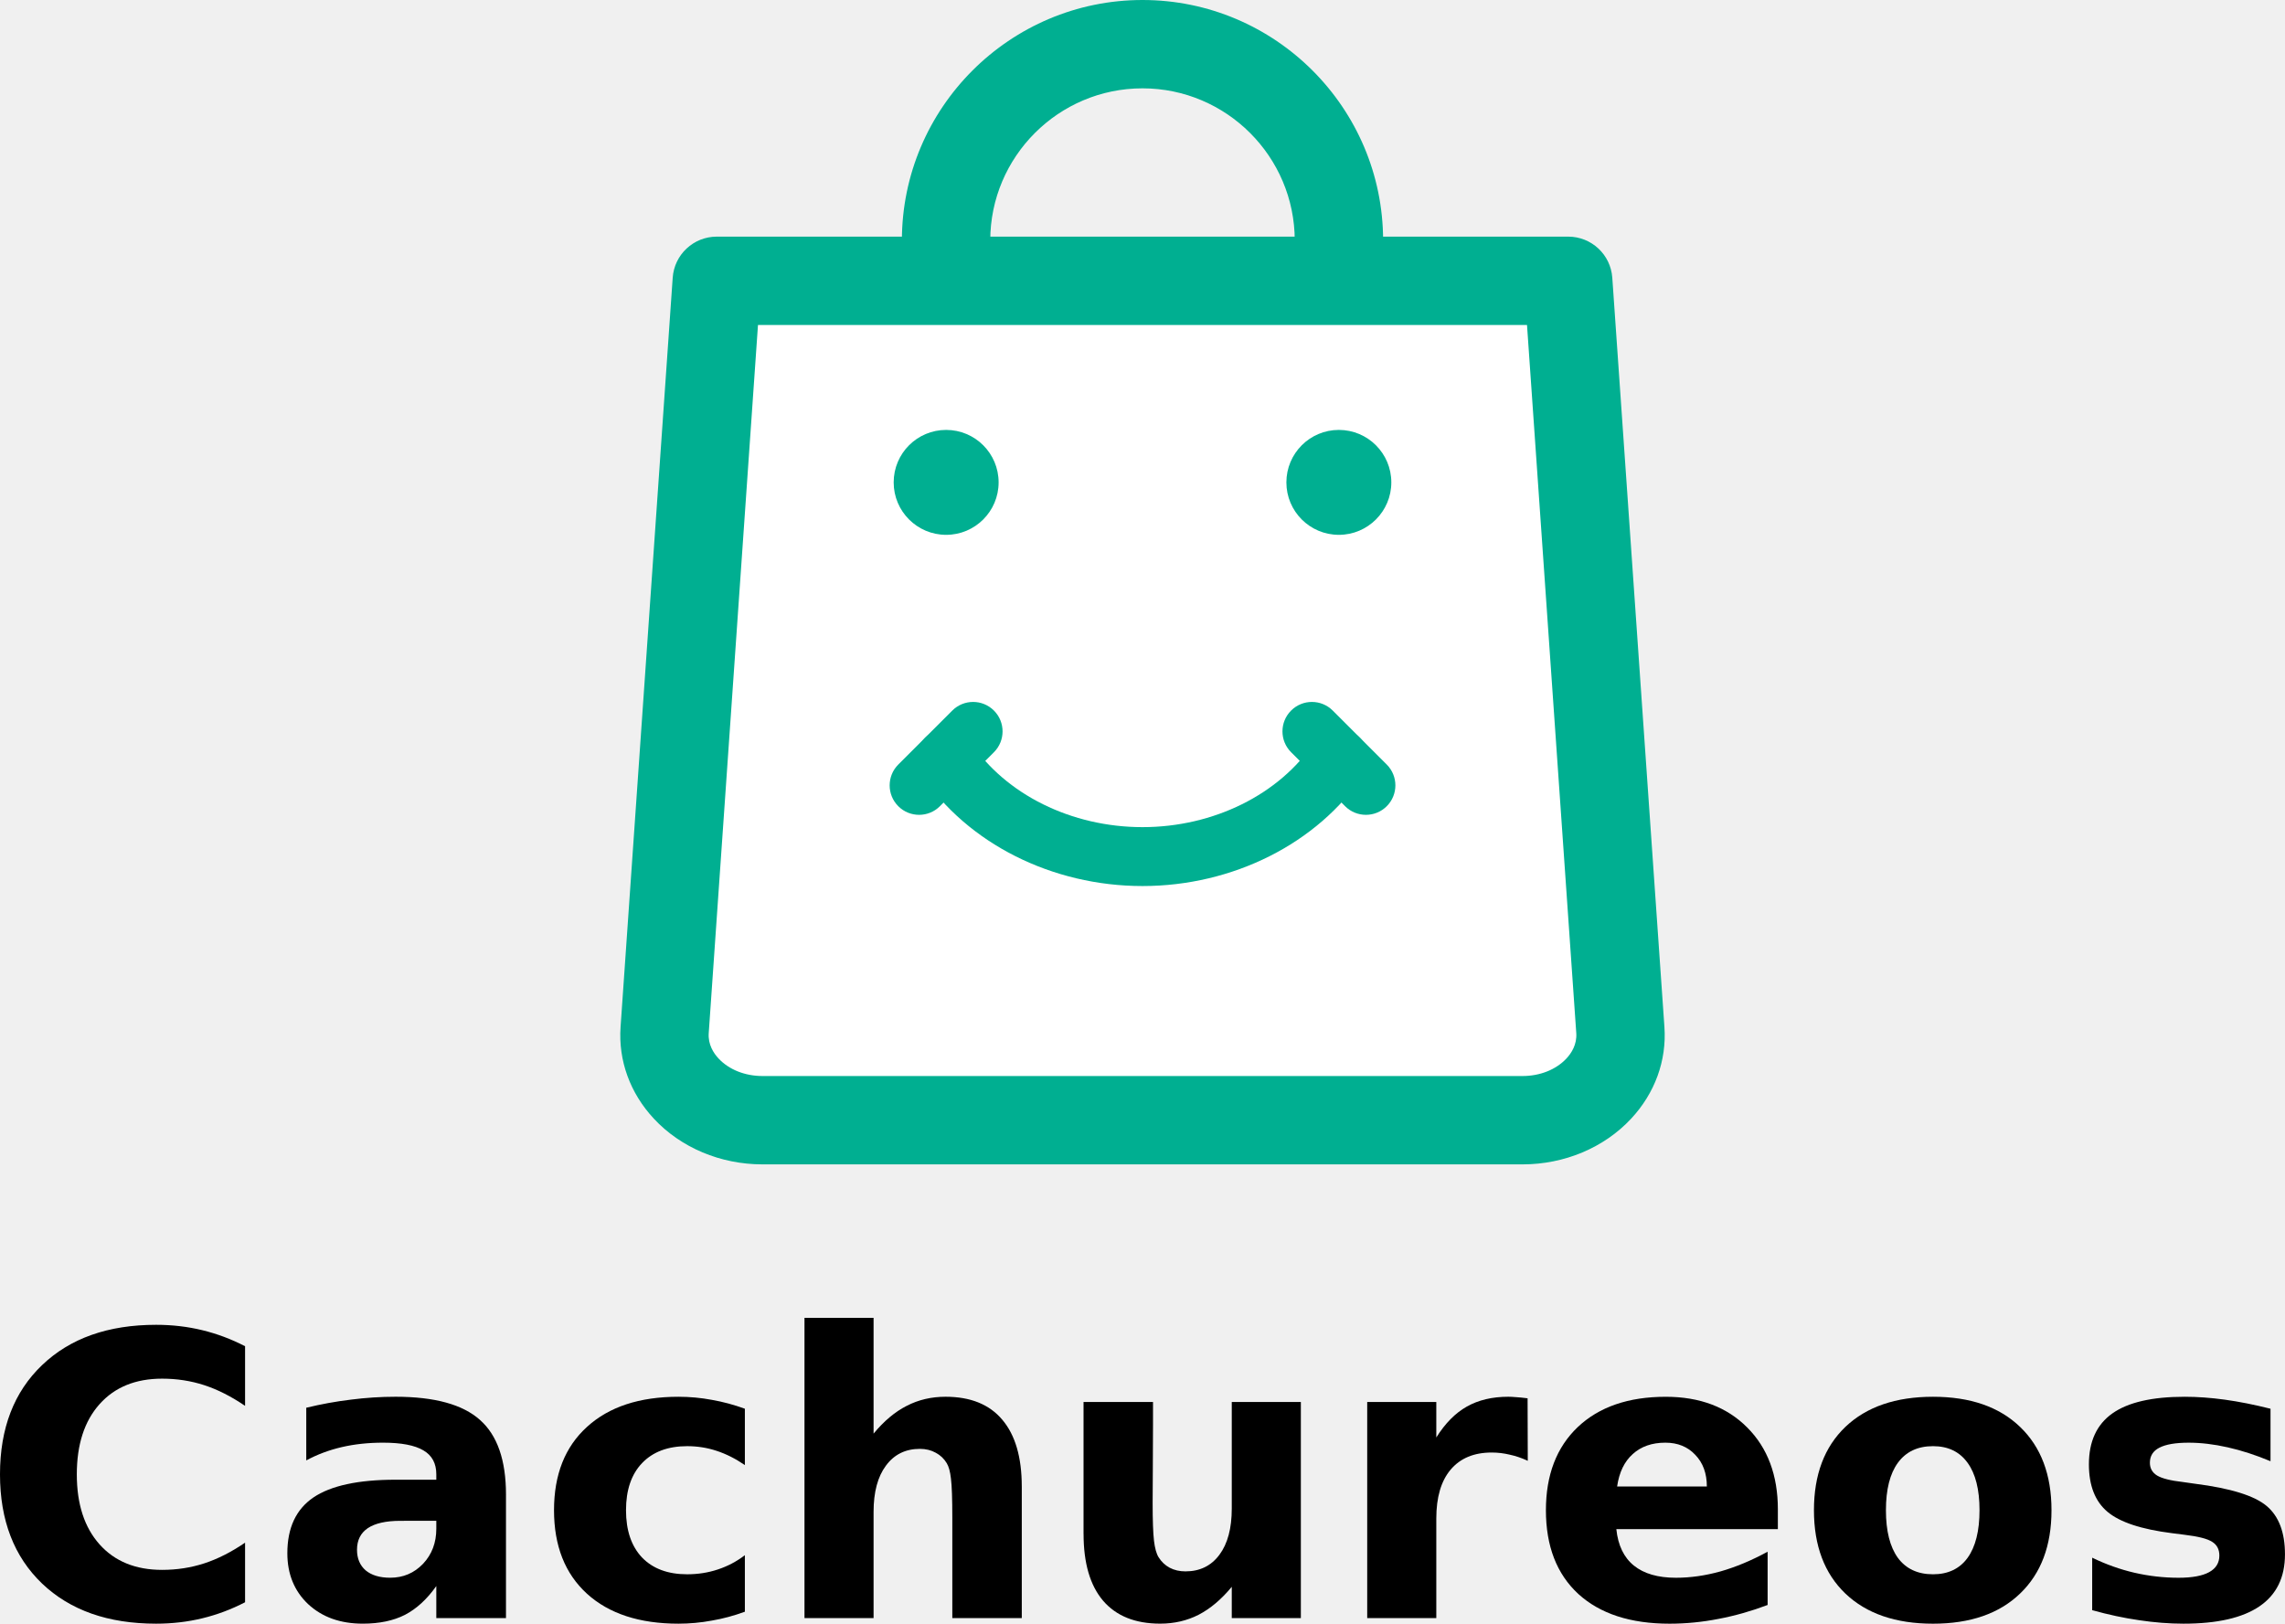
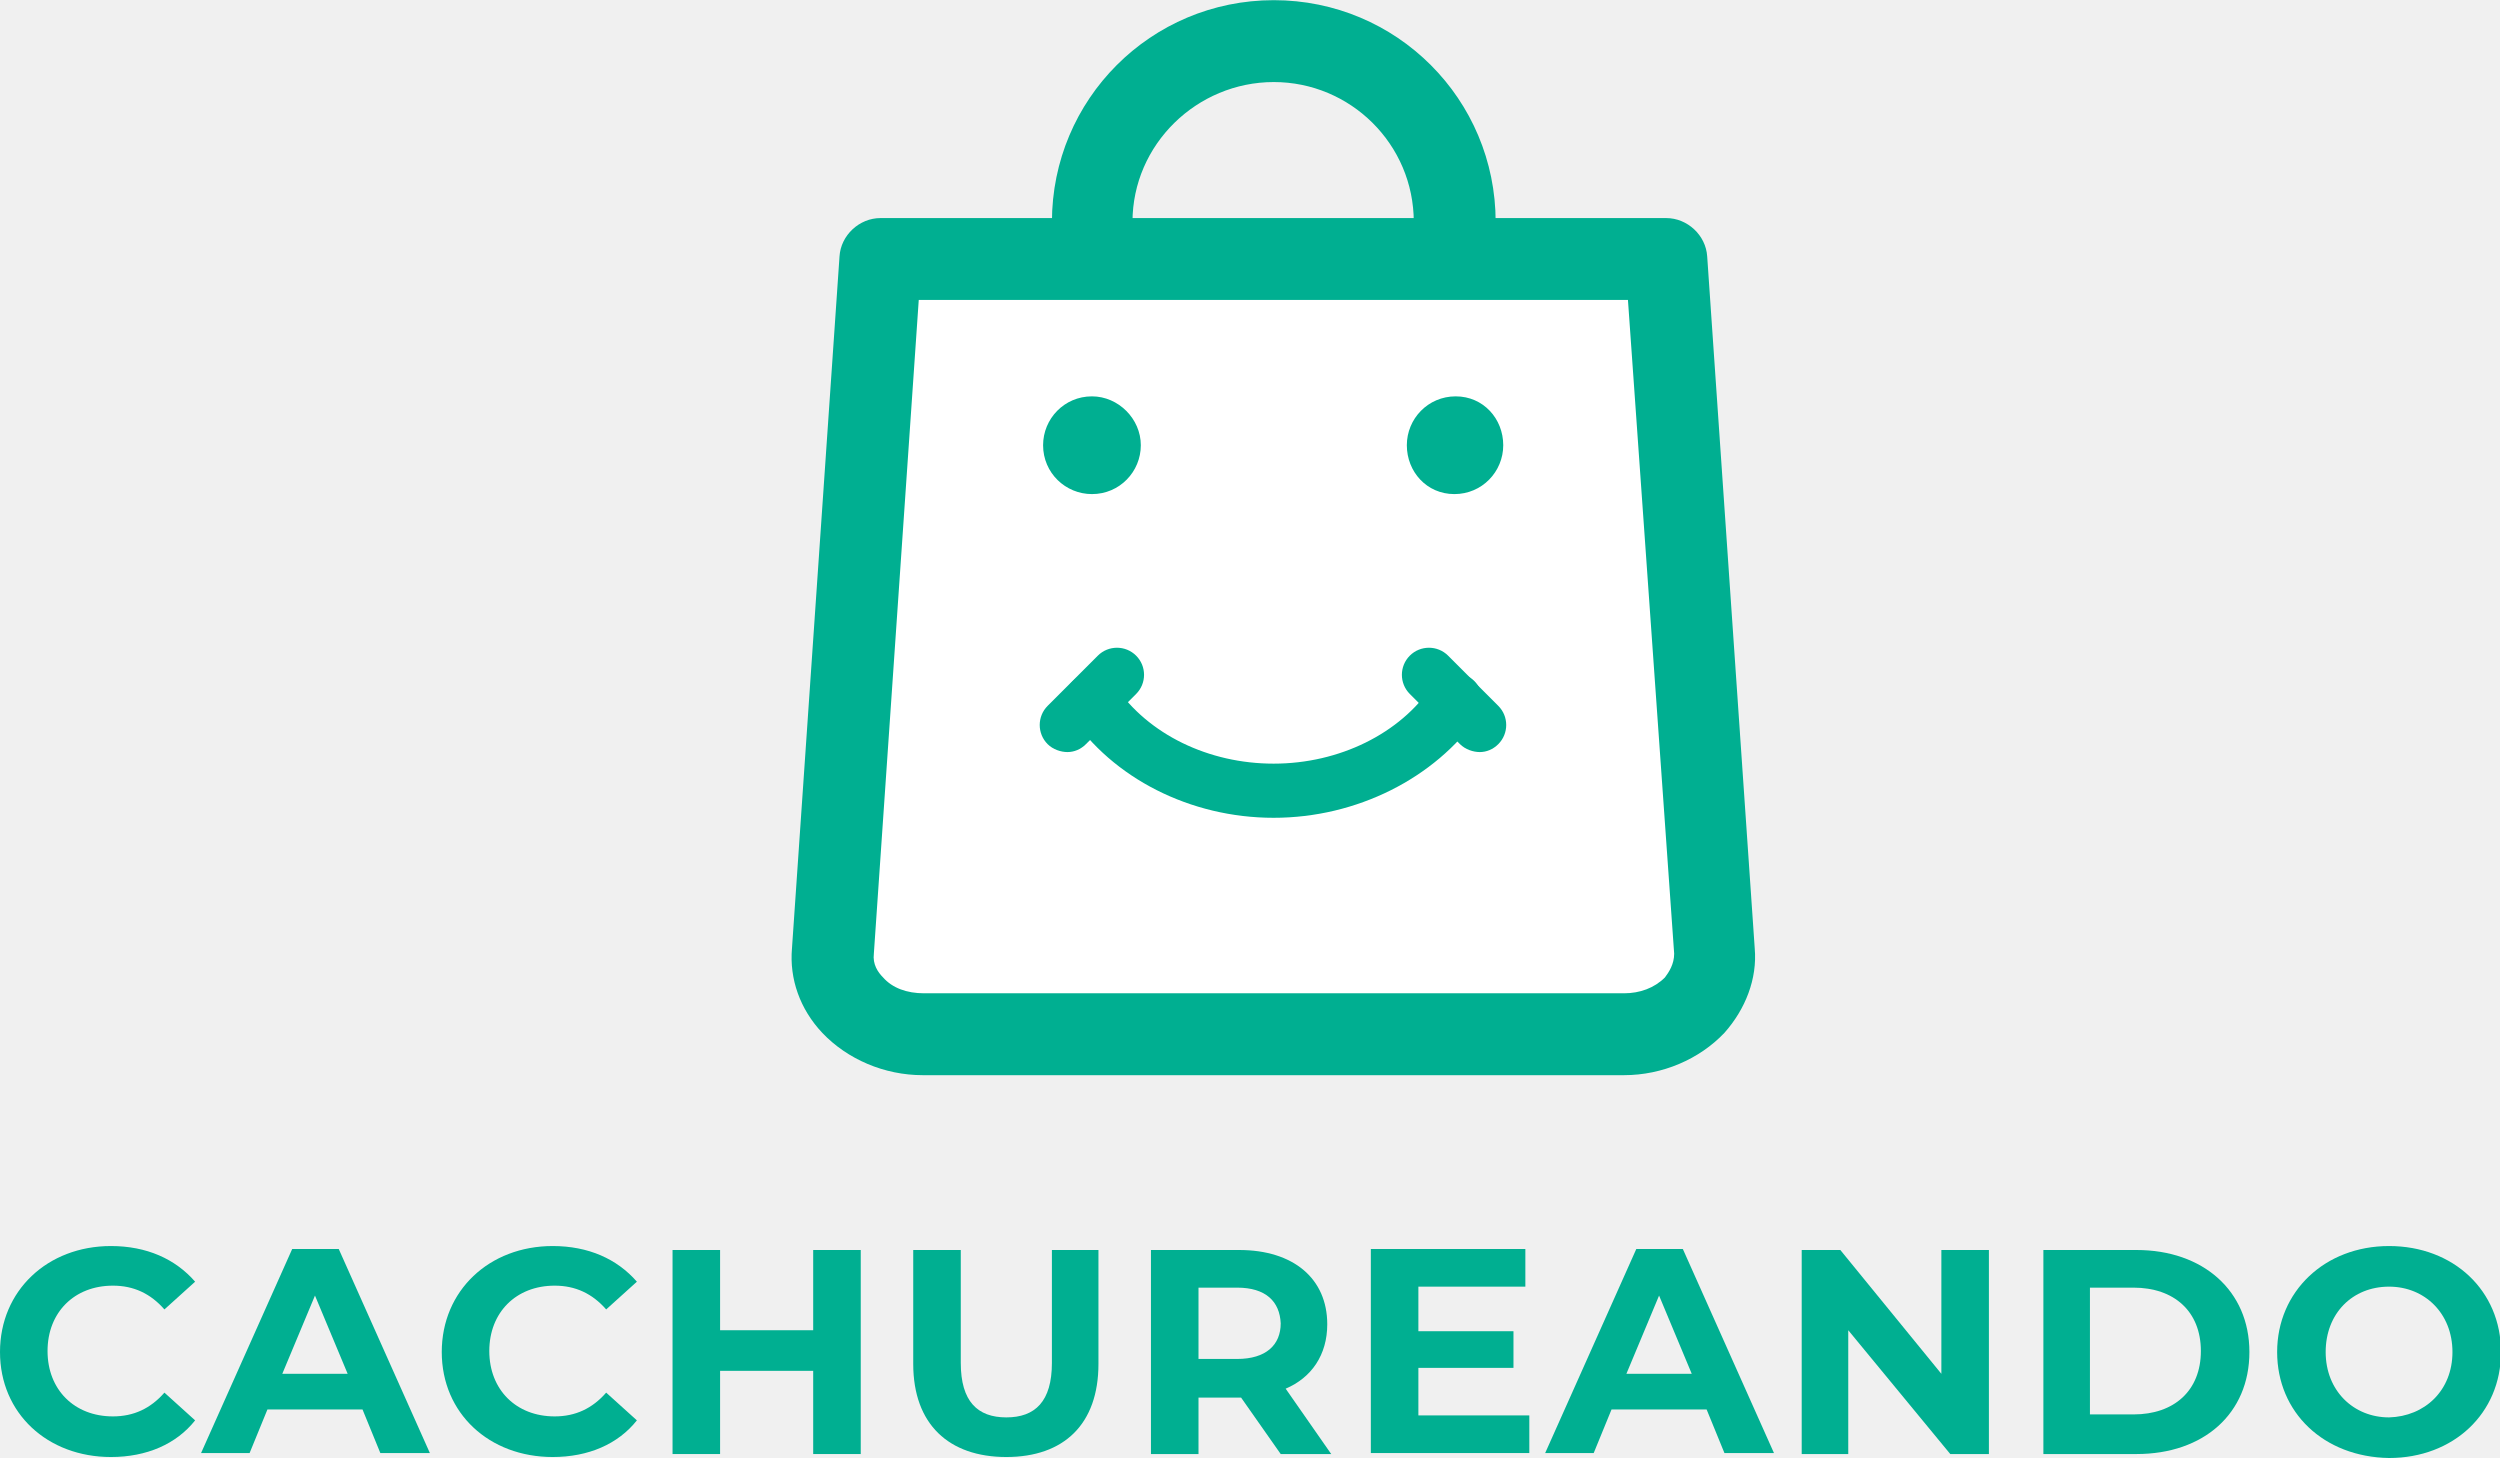
- <svg xmlns="http://www.w3.org/2000/svg" version="1.1" id="svg25" xml:space="preserve" width="212.901" height="151.299" viewBox="0 0 212.901 151.299">
-   <defs id="defs29">
-     <clipPath clipPathUnits="userSpaceOnUse" id="clipPath51">
-       <path d="M 0,500 H 500 V 0 H 0 Z" id="path49" />
-     </clipPath>
-     <clipPath clipPathUnits="userSpaceOnUse" id="clipPath89">
-       <path d="M 0,500 H 500 V 0 H 0 Z" id="path87" />
-     </clipPath>
-     <clipPath clipPathUnits="userSpaceOnUse" id="clipPath131">
-       <path d="M 0,500 H 500 V 0 H 0 Z" id="path129" />
-     </clipPath>
-     <clipPath clipPathUnits="userSpaceOnUse" id="clipPath181">
-       <path d="M 0,500 H 500 V 0 H 0 Z" id="path179" />
-     </clipPath>
-   </defs>
+ <svg xmlns="http://www.w3.org/2000/svg" version="1.1" id="svg25" x="0px" y="0px" viewBox="0 0 252.4 147.1" style="enable-background:new 0 0 252.4 147.1;" xml:space="preserve">
+   <style type="text/css">
+ 	.st0{fill:#FFFFFF;}
+ 	.st1{fill:#00AF91;}
+ </style>
  <g id="g31" transform="matrix(1.333333,0,0,-1.333333,-226.8831,285.4356)">
-     <g aria-label="Cachureos" transform="scale(1,-1)" id="text119" style="font-weight:bold;font-size:27.617px;font-family:Montserrat;-inkscape-font-specification:Montserrat-Bold">
-       <path d="m 187.288,-102.099 q -1.429,0.742 -2.98,1.119 -1.551,0.378 -3.236,0.378 -5.03,0 -7.97,-2.805 -2.94,-2.818 -2.94,-7.632 0,-4.828 2.94,-7.632 2.94,-2.818 7.97,-2.818 1.686,0 3.236,0.378 1.551,0.378 2.98,1.119 v 4.167 q -1.443,-0.984 -2.845,-1.443 -1.402,-0.458 -2.953,-0.458 -2.778,0 -4.369,1.78 -1.591,1.78 -1.591,4.909 0,3.115 1.591,4.895 1.591,1.78 4.369,1.78 1.551,0 2.953,-0.458 1.402,-0.458 2.845,-1.443 z" id="path34" />
-       <path d="m 198.144,-107.79 q -1.51,0 -2.279,0.512 -0.755,0.512 -0.755,1.51 0,0.917 0.607,1.443 0.62,0.512 1.713,0.512 1.362,0 2.292,-0.971 0.93,-0.984 0.93,-2.454 v -0.553 z m 7.376,-1.82 v 8.617 h -4.868 v -2.239 q -0.971,1.375 -2.185,2.009 -1.214,0.62 -2.953,0.62 -2.346,0 -3.816,-1.362 -1.456,-1.375 -1.456,-3.56 0,-2.657 1.82,-3.897 1.834,-1.241 5.745,-1.241 h 2.845 v -0.378 q 0,-1.146 -0.903,-1.672 -0.903,-0.539 -2.818,-0.539 -1.551,0 -2.886,0.31 -1.335,0.31 -2.481,0.93 v -3.681 q 1.551,-0.378 3.115,-0.566 1.564,-0.202 3.129,-0.202 4.086,0 5.893,1.618 1.82,1.605 1.82,5.232 z" id="path36" />
-       <path d="m 222.214,-115.624 v 3.938 q -0.984,-0.674 -1.982,-0.998 -0.984,-0.324 -2.05,-0.324 -2.023,0 -3.155,1.187 -1.119,1.173 -1.119,3.29 0,2.117 1.119,3.304 1.133,1.173 3.155,1.173 1.133,0 2.144,-0.337 1.025,-0.337 1.888,-0.998 v 3.951 q -1.133,0.418 -2.306,0.62 -1.16,0.216 -2.333,0.216 -4.086,0 -6.392,-2.09 -2.306,-2.104 -2.306,-5.839 0,-3.735 2.306,-5.825 2.306,-2.104 6.392,-2.104 1.187,0 2.333,0.216 1.16,0.202 2.306,0.62 z" id="path38" />
-       <path d="m 241.565,-110.19 v 9.197 h -4.855 v -1.497 -5.515 q 0,-1.982 -0.094,-2.724 -0.081,-0.742 -0.297,-1.092 -0.283,-0.472 -0.769,-0.728 -0.485,-0.27 -1.106,-0.27 -1.51,0 -2.373,1.173 -0.863,1.16 -0.863,3.223 v 7.43 h -4.828 v -20.983 h 4.828 v 8.091 q 1.092,-1.322 2.319,-1.942 1.227,-0.634 2.71,-0.634 2.616,0 3.965,1.605 1.362,1.605 1.362,4.666 z" id="path40" />
-       <path d="m 245.88,-106.873 v -9.224 h 4.855 v 1.51 q 0,1.227 -0.013,3.088 -0.013,1.847 -0.013,2.468 0,1.82 0.094,2.63 0.094,0.796 0.324,1.16 0.297,0.472 0.769,0.728 0.485,0.256 1.106,0.256 1.51,0 2.373,-1.16 0.863,-1.16 0.863,-3.223 v -7.457 h 4.828 v 15.103 h -4.828 v -2.185 q -1.092,1.322 -2.319,1.955 -1.214,0.62 -2.683,0.62 -2.616,0 -3.992,-1.605 -1.362,-1.605 -1.362,-4.666 z" id="path42" />
-       <path d="m 276.923,-111.983 q -0.634,-0.297 -1.268,-0.432 -0.62,-0.148 -1.254,-0.148 -1.861,0 -2.872,1.2 -0.998,1.187 -0.998,3.412 v 6.958 h -4.828 v -15.103 h 4.828 v 2.481 q 0.93,-1.483 2.131,-2.158 1.214,-0.688 2.899,-0.688 0.243,0 0.526,0.027 0.283,0.013 0.823,0.081 z" id="path44" />
-       <path d="m 294.399,-108.585 v 1.375 h -11.287 q 0.175,1.699 1.227,2.549 1.052,0.85 2.94,0.85 1.524,0 3.115,-0.445 1.605,-0.458 3.29,-1.375 v 3.722 q -1.713,0.647 -3.425,0.971 -1.713,0.337 -3.425,0.337 -4.099,0 -6.378,-2.077 -2.265,-2.09 -2.265,-5.852 0,-3.695 2.225,-5.812 2.239,-2.117 6.149,-2.117 3.56,0 5.691,2.144 2.144,2.144 2.144,5.731 z m -4.962,-1.605 q 0,-1.375 -0.809,-2.212 -0.796,-0.85 -2.09,-0.85 -1.402,0 -2.279,0.796 -0.877,0.782 -1.092,2.265 z" id="path46" />
-       <path d="m 305.241,-113.008 q -1.605,0 -2.454,1.16 -0.836,1.146 -0.836,3.317 0,2.171 0.836,3.331 0.85,1.146 2.454,1.146 1.578,0 2.414,-1.146 0.836,-1.16 0.836,-3.331 0,-2.171 -0.836,-3.317 -0.836,-1.16 -2.414,-1.16 z m 0,-3.452 q 3.897,0 6.082,2.104 2.198,2.104 2.198,5.825 0,3.722 -2.198,5.826 -2.185,2.104 -6.082,2.104 -3.911,0 -6.122,-2.104 -2.198,-2.104 -2.198,-5.826 0,-3.722 2.198,-5.825 2.212,-2.104 6.122,-2.104 z" id="path48" />
-       <path d="m 328.826,-115.624 v 3.668 q -1.551,-0.647 -2.994,-0.971 -1.443,-0.324 -2.724,-0.324 -1.375,0 -2.05,0.351 -0.661,0.337 -0.661,1.052 0,0.58 0.499,0.89 0.512,0.31 1.82,0.458 l 0.85,0.121 q 3.708,0.472 4.989,1.551 1.281,1.079 1.281,3.385 0,2.414 -1.78,3.627 -1.78,1.214 -5.313,1.214 -1.497,0 -3.102,-0.243 -1.591,-0.229 -3.277,-0.701 v -3.668 q 1.443,0.701 2.953,1.052 1.524,0.351 3.088,0.351 1.416,0 2.131,-0.391 0.715,-0.391 0.715,-1.16 0,-0.647 -0.499,-0.957 -0.485,-0.324 -1.955,-0.499 l -0.85,-0.108 q -3.223,-0.405 -4.517,-1.497 -1.295,-1.092 -1.295,-3.317 0,-2.4 1.645,-3.56 1.645,-1.16 5.043,-1.16 1.335,0 2.805,0.202 1.47,0.202 3.196,0.634 z" id="path50" />
-     </g>
    <g id="g125" transform="translate(113.4928)">
-       <g id="g127" clip-path="url(#clipPath131)">
-         <g id="g133" transform="translate(163.0605,135.7881)">
-           <path d="m 0,0 h -53.106 c -3.947,0 -7.077,2.883 -6.839,6.299 l 3.642,52.365 H 3.196 L 6.839,6.299 C 7.076,2.883 3.946,0 0,0" style="fill:#ffffff;fill-opacity:1;fill-rule:nonzero;stroke:none" id="path135" />
-         </g>
-         <g id="g137" transform="translate(109.6377,191.3643)">
-           <path d="m 0,0 -3.442,-49.492 c -0.056,-0.795 0.342,-1.403 0.687,-1.771 0.726,-0.778 1.846,-1.225 3.071,-1.225 h 53.107 c 1.225,0 2.345,0.447 3.072,1.225 0.343,0.368 0.742,0.976 0.687,1.771 L 53.739,0 Z M 53.423,-58.663 H 0.316 c -2.931,0 -5.697,1.162 -7.587,3.188 -1.667,1.787 -2.495,4.064 -2.332,6.412 L -5.96,3.302 c 0.112,1.618 1.458,2.873 3.08,2.873 h 59.499 c 1.623,0 2.968,-1.255 3.08,-2.873 l 3.643,-52.365 c 0.163,-2.348 -0.665,-4.625 -2.332,-6.412 -1.89,-2.026 -4.656,-3.188 -7.587,-3.188" style="fill:#00af91;fill-opacity:1;fill-rule:nonzero;stroke:none" id="path139" />
-         </g>
-         <g id="g141" transform="translate(153.3213,197.2637)">
-           <path d="m 0,0 h -6.175 c 0,5.866 -4.773,10.639 -10.639,10.639 -5.866,0 -10.639,-4.773 -10.639,-10.639 h -6.175 c 0,9.271 7.543,16.813 16.814,16.813 C -7.543,16.813 0,9.271 0,0" style="fill:#00af91;fill-opacity:1;fill-rule:nonzero;stroke:none" id="path143" />
-         </g>
-         <g id="g145" transform="translate(136.5073,152.1533)">
-           <path d="m 0,0 c -6.318,0 -12.233,2.98 -15.438,7.777 -0.631,0.946 -0.376,2.224 0.569,2.855 0.945,0.633 2.223,0.377 2.855,-0.569 C -9.564,6.396 -4.96,4.117 0,4.117 c 4.961,0 9.564,2.279 12.014,5.947 0.632,0.946 1.91,1.201 2.855,0.569 0.946,-0.631 1.2,-1.909 0.569,-2.855 C 12.234,2.98 6.318,0 0,0" style="fill:#00af91;fill-opacity:1;fill-rule:nonzero;stroke:none" id="path147" />
-         </g>
-         <g id="g149" transform="translate(126.4526,180.3643)">
-           <path d="m 0,0 c 0,-2.024 -1.642,-3.666 -3.667,-3.666 -2.024,0 -3.666,1.642 -3.666,3.666 0,2.025 1.642,3.667 3.666,3.667 C -1.642,3.667 0,2.025 0,0" style="fill:#00af91;fill-opacity:1;fill-rule:nonzero;stroke:none" id="path151" />
-         </g>
-         <g id="g153" transform="translate(153.895,180.3643)">
-           <path d="m 0,0 c 0,-2.024 -1.642,-3.666 -3.667,-3.666 -2.025,0 -3.666,1.642 -3.666,3.666 0,2.025 1.641,3.667 3.666,3.667 C -1.642,3.667 0,2.025 0,0" style="fill:#00af91;fill-opacity:1;fill-rule:nonzero;stroke:none" id="path155" />
-         </g>
-         <g id="g157" transform="translate(120.897,157.1299)">
-           <path d="m 0,0 c -0.527,0 -1.054,0.2 -1.456,0.603 -0.803,0.803 -0.803,2.107 0,2.911 l 3.774,3.773 c 0.804,0.804 2.107,0.804 2.911,0 0.804,-0.804 0.804,-2.107 0,-2.911 L 1.455,0.603 C 1.053,0.2 0.526,0 0,0" style="fill:#00af91;fill-opacity:1;fill-rule:nonzero;stroke:none" id="path159" />
-         </g>
-         <g id="g161" transform="translate(152.1201,157.1299)">
-           <path d="m 0,0 c -0.527,0 -1.053,0.2 -1.455,0.603 l -3.774,3.773 c -0.804,0.804 -0.804,2.107 0,2.911 0.804,0.804 2.107,0.804 2.911,0 L 1.456,3.514 C 2.26,2.71 2.26,1.406 1.456,0.603 1.054,0.2 0.527,0 0,0" style="fill:#00af91;fill-opacity:1;fill-rule:nonzero;stroke:none" id="path163" />
+       <g>
+         <g id="g127">
+           <g id="g133" transform="translate(163.0605,135.7881)">
+             <path id="path135" class="st0" d="M16.6,0h-53.1c-3.9,0-7.1,2.9-6.8,6.3l3.6,52.4h59.5l3.6-52.4C23.7,2.9,20.5,0,16.6,0" />
+           </g>
+           <g id="g137" transform="translate(109.6377,191.3643)">
+             <path id="path139" class="st1" d="M16.6,0l-3.4-49.5c-0.1-0.8,0.3-1.4,0.7-1.8c0.7-0.8,1.8-1.2,3.1-1.2H70       c1.2,0,2.3,0.4,3.1,1.2c0.3,0.4,0.7,1,0.7,1.8L70.3,0H16.6z M70-58.7H16.9c-2.9,0-5.7,1.2-7.6,3.2c-1.7,1.8-2.5,4.1-2.3,6.4       l3.6,52.4c0.1,1.6,1.5,2.9,3.1,2.9h59.5c1.6,0,3-1.3,3.1-2.9l3.6-52.4c0.2-2.3-0.7-4.6-2.3-6.4C75.7-57.5,72.9-58.7,70-58.7" />
+           </g>
+           <g id="g141" transform="translate(153.3213,197.2637)">
+             <path id="path143" class="st1" d="M16.6,0h-6.2c0,5.9-4.8,10.6-10.6,10.6S-10.9,5.9-10.9,0H-17c0,9.3,7.5,16.8,16.8,16.8       S16.6,9.3,16.6,0" />
+           </g>
+           <g id="g145" transform="translate(136.5073,152.1533)">
+             <path id="path147" class="st1" d="M16.6,0C10.3,0,4.4,3,1.2,7.8C0.5,8.7,0.8,10,1.7,10.6c0.9,0.6,2.2,0.4,2.9-0.6       c2.5-3.7,7.1-5.9,12-5.9c5,0,9.6,2.3,12,5.9c0.6,0.9,1.9,1.2,2.9,0.6c0.9-0.6,1.2-1.9,0.6-2.9C28.8,3,22.9,0,16.6,0" />
+           </g>
+           <g id="g149" transform="translate(126.4526,180.3643)">
+             <path id="path151" class="st1" d="M16.6,0c0-2-1.6-3.7-3.7-3.7c-2,0-3.7,1.6-3.7,3.7c0,2,1.6,3.7,3.7,3.7       C14.9,3.7,16.6,2,16.6,0" />
+           </g>
+           <g id="g153" transform="translate(153.895,180.3643)">
+             <path id="path155" class="st1" d="M16.6,0c0-2-1.6-3.7-3.7-3.7S9.3-2,9.3,0c0,2,1.6,3.7,3.7,3.7S16.6,2,16.6,0" />
+           </g>
+           <g id="g157" transform="translate(120.897,157.1299)">
+             <path id="path159" class="st1" d="M16.6,0c-0.5,0-1.1,0.2-1.5,0.6c-0.8,0.8-0.8,2.1,0,2.9l3.8,3.8c0.8,0.8,2.1,0.8,2.9,0       c0.8-0.8,0.8-2.1,0-2.9L18,0.6C17.6,0.2,17.1,0,16.6,0" />
+           </g>
+           <g id="g161" transform="translate(152.1201,157.1299)">
+             <path id="path163" class="st1" d="M16.6,0c-0.5,0-1.1,0.2-1.5,0.6l-3.8,3.8c-0.8,0.8-0.8,2.1,0,2.9c0.8,0.8,2.1,0.8,2.9,0       L18,3.5c0.8-0.8,0.8-2.1,0-2.9C17.6,0.2,17.1,0,16.6,0" />
+           </g>
        </g>
      </g>
    </g>
  </g>
+   <g>
+     <path class="st1" d="M0,136.5c0-6.2,4.8-10.7,11.2-10.7c3.6,0,6.5,1.3,8.5,3.6l-3.1,2.8c-1.4-1.6-3.1-2.4-5.2-2.4   c-3.9,0-6.6,2.7-6.6,6.6c0,3.9,2.7,6.6,6.6,6.6c2.1,0,3.8-0.8,5.2-2.4l3.1,2.8c-1.9,2.4-4.9,3.7-8.5,3.7C4.8,147.1,0,142.7,0,136.5   z" />
+     <path class="st1" d="M36.6,142.3h-9.6l-1.8,4.4h-4.9l9.2-20.6h4.7l9.2,20.6h-5L36.6,142.3z M35.1,138.7l-3.3-7.9l-3.3,7.9H35.1z" />
+     <path class="st1" d="M44.6,136.5c0-6.2,4.8-10.7,11.2-10.7c3.6,0,6.5,1.3,8.5,3.6l-3.1,2.8c-1.4-1.6-3.1-2.4-5.2-2.4   c-3.9,0-6.6,2.7-6.6,6.6c0,3.9,2.7,6.6,6.6,6.6c2.1,0,3.8-0.8,5.2-2.4l3.1,2.8c-1.9,2.4-4.9,3.7-8.5,3.7   C49.4,147.1,44.6,142.7,44.6,136.5z" />
+     <path class="st1" d="M86.9,126.2v20.6h-4.8v-8.4h-9.4v8.4h-4.8v-20.6h4.8v8.1h9.4v-8.1H86.9z" />
+     <path class="st1" d="M92.2,137.7v-11.5H97v11.4c0,3.9,1.7,5.5,4.6,5.5c2.9,0,4.6-1.6,4.6-5.5v-11.4h4.7v11.5c0,6.1-3.5,9.4-9.3,9.4   S92.2,143.8,92.2,137.7z" />
+     <path class="st1" d="M129.3,146.8l-4-5.7h-0.2H121v5.7h-4.8v-20.6h8.9c5.5,0,8.9,2.9,8.9,7.5c0,3.1-1.6,5.4-4.2,6.5l4.6,6.6H129.3z    M124.9,130H121v7.2h3.9c2.9,0,4.4-1.4,4.4-3.6C129.2,131.4,127.8,130,124.9,130z" />
+     <path class="st1" d="M154.4,142.9v3.8h-16v-20.6H154v3.8h-10.8v4.5h9.6v3.7h-9.6v4.8H154.4z" />
+     <path class="st1" d="M172.3,142.3h-9.6l-1.8,4.4h-4.9l9.2-20.6h4.7l9.2,20.6h-5L172.3,142.3z M170.8,138.7l-3.3-7.9l-3.3,7.9H170.8   z" />
+     <path class="st1" d="M200.8,126.2v20.6h-3.9l-10.3-12.5v12.5h-4.7v-20.6h3.9l10.2,12.5v-12.5H200.8z" />
+     <path class="st1" d="M206.3,126.2h9.4c6.7,0,11.4,4.1,11.4,10.3s-4.6,10.3-11.4,10.3h-9.4V126.2z M215.4,142.8   c4.1,0,6.8-2.4,6.8-6.4s-2.7-6.4-6.8-6.4H211v12.8H215.4z" />
+     <path class="st1" d="M229.9,136.5c0-6.1,4.8-10.7,11.3-10.7c6.5,0,11.3,4.5,11.3,10.7c0,6.2-4.8,10.7-11.3,10.7   C234.6,147.1,229.9,142.6,229.9,136.5z M247.6,136.5c0-3.9-2.8-6.6-6.4-6.6c-3.7,0-6.4,2.7-6.4,6.6c0,3.9,2.8,6.6,6.4,6.6   C244.8,143,247.6,140.4,247.6,136.5z" />
+   </g>
</svg>
